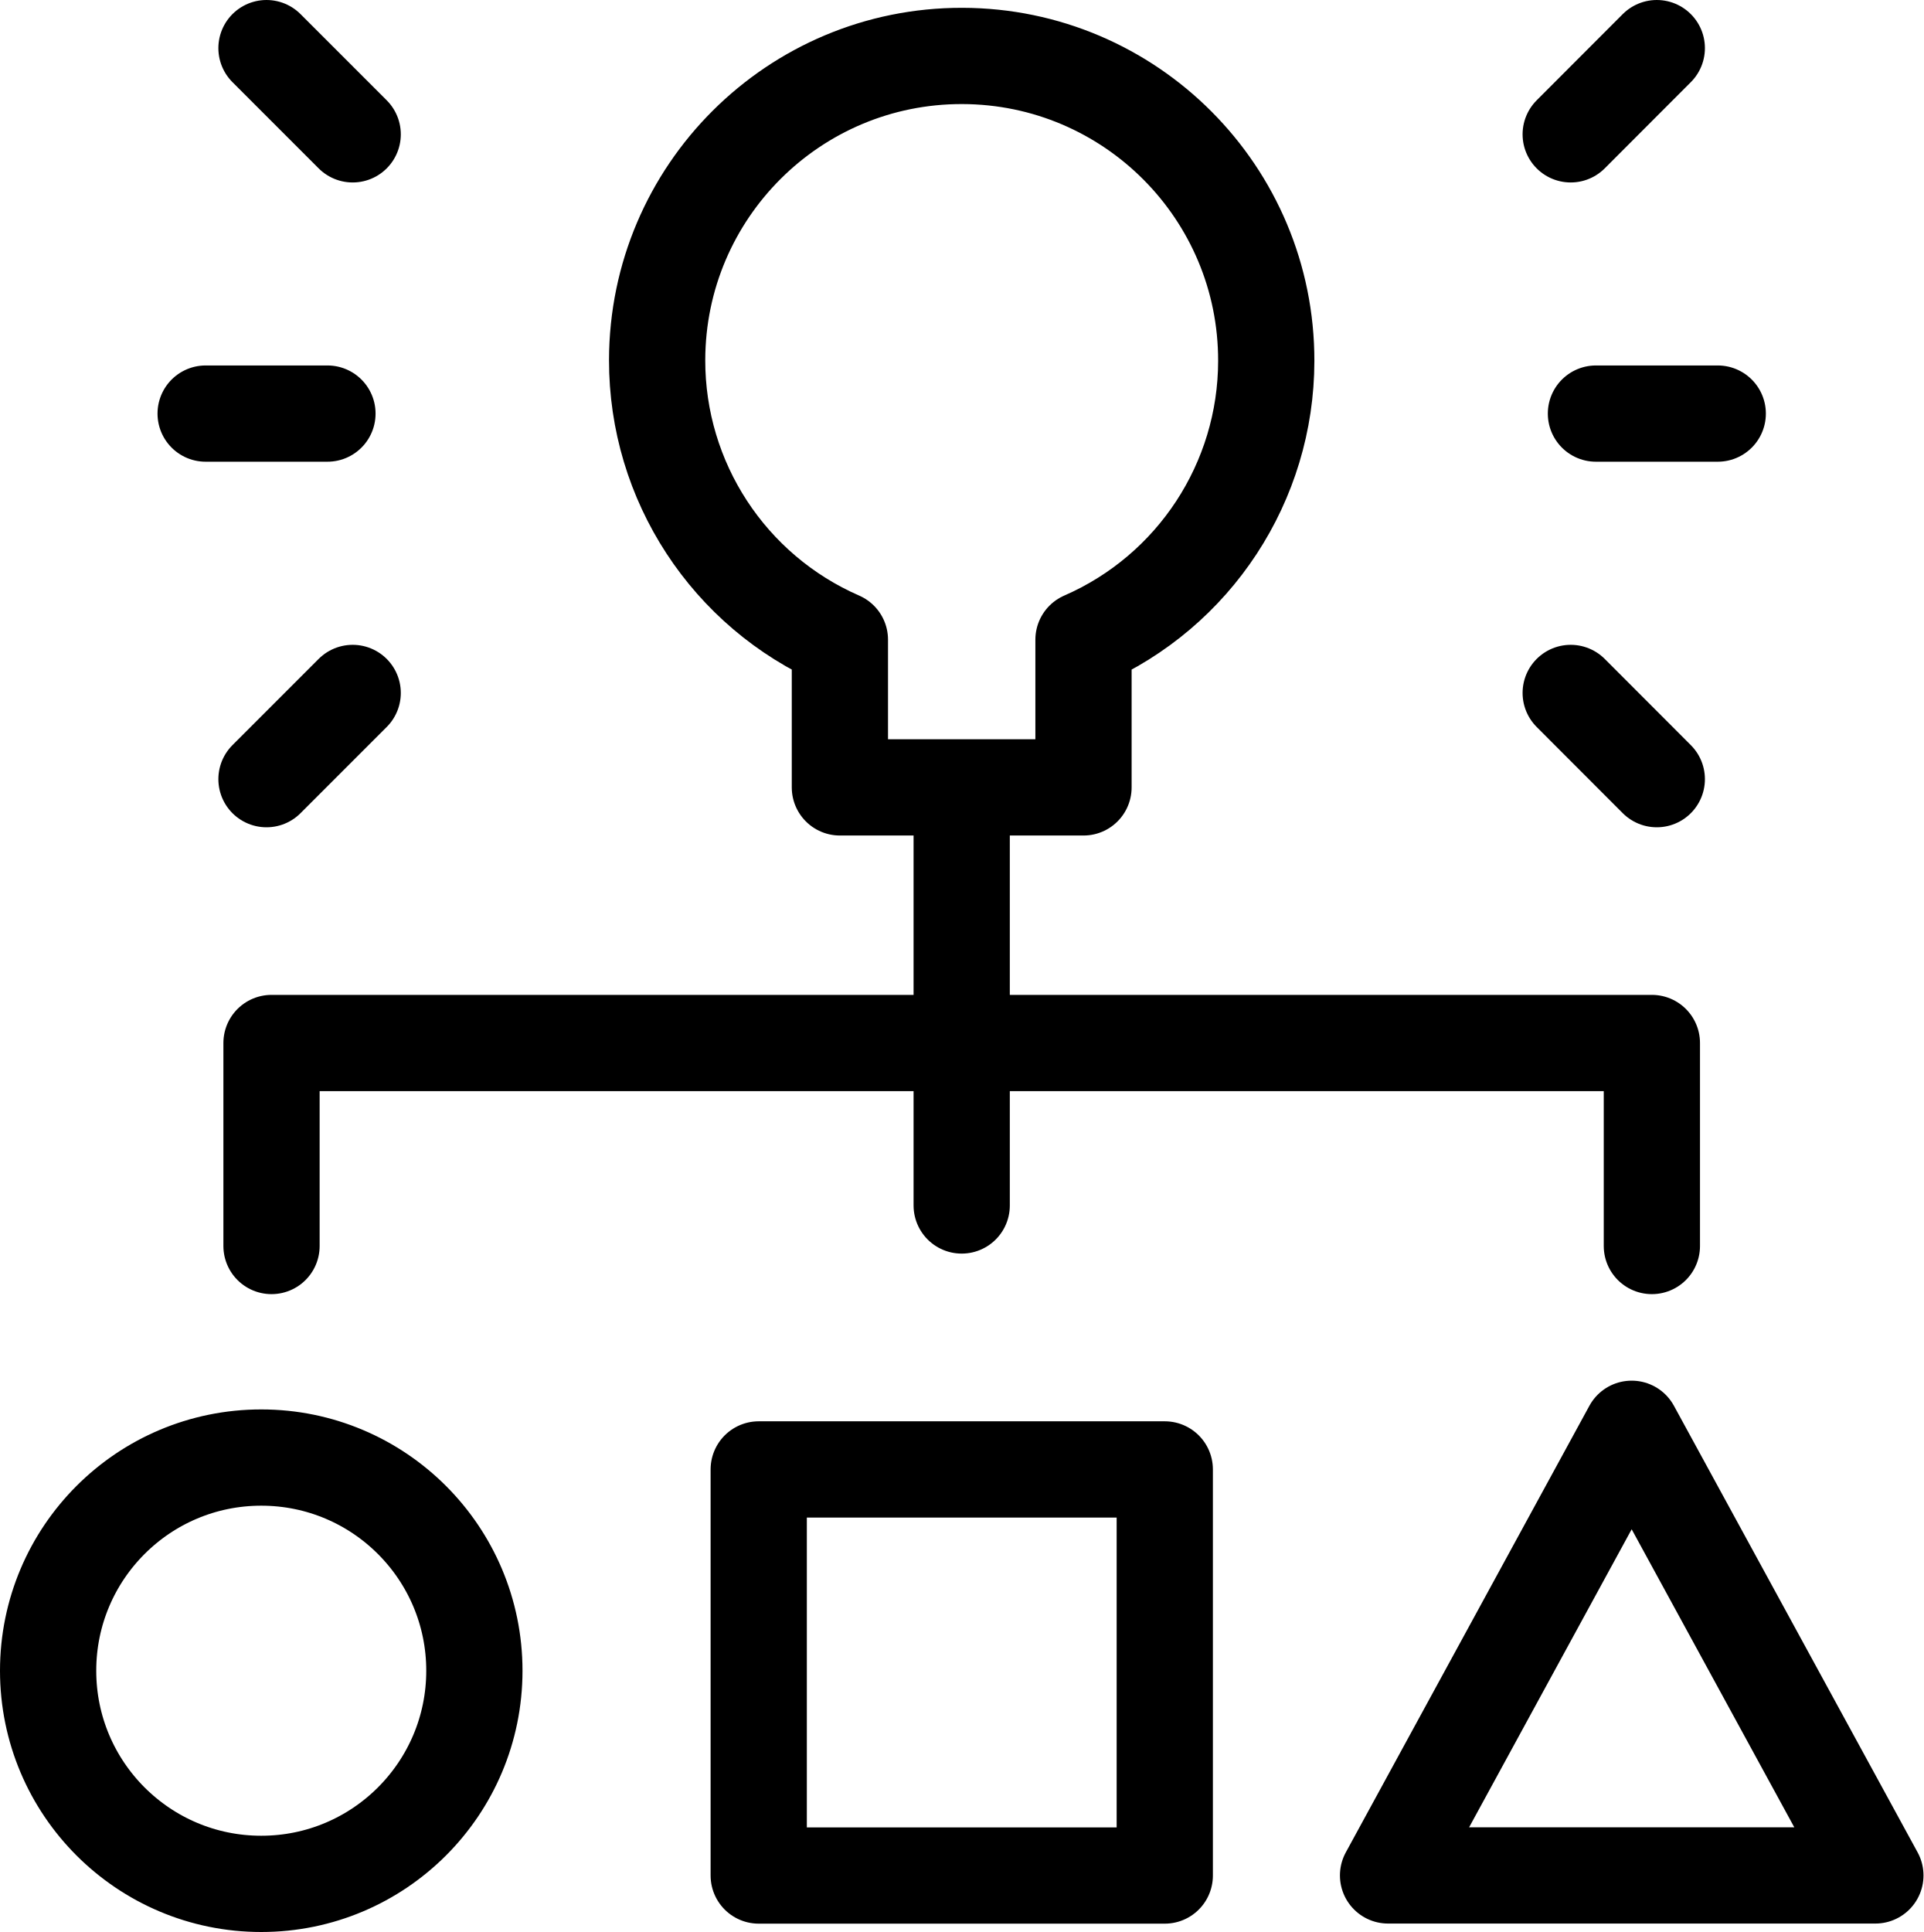
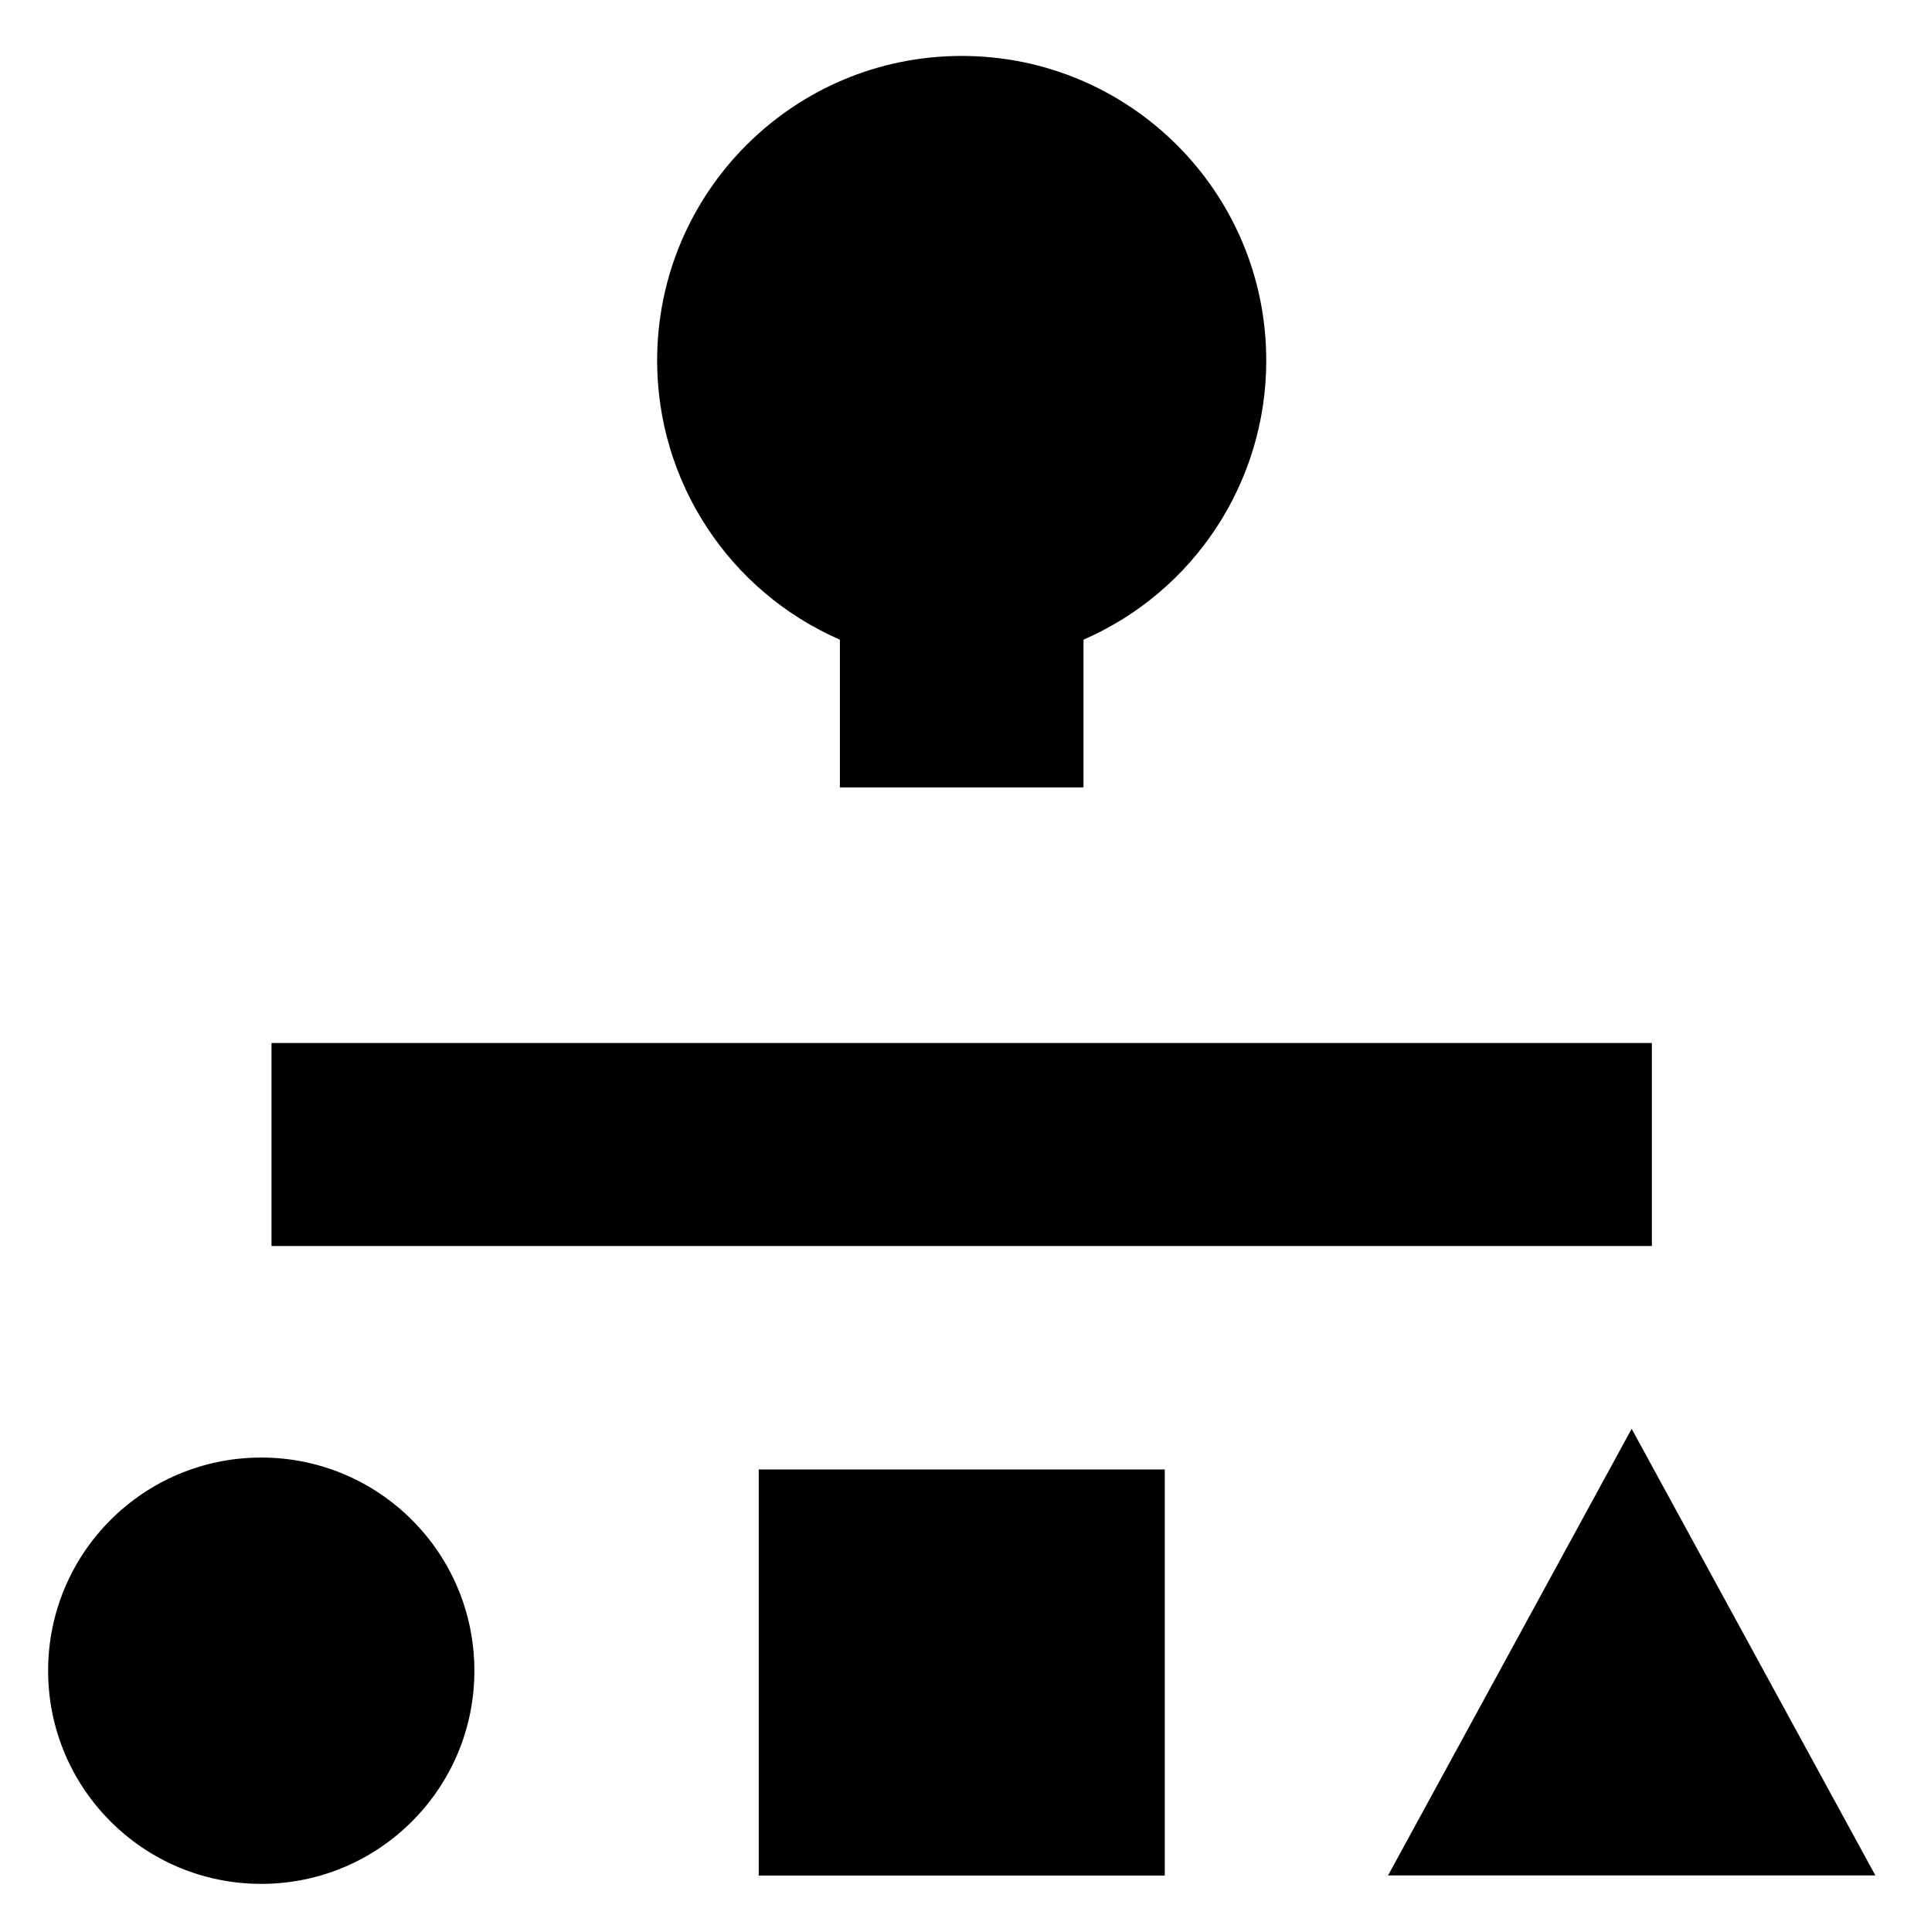
<svg xmlns="http://www.w3.org/2000/svg" id="Calque_2" data-name="Calque 2" viewBox="0 0 179.87 180.64">
-   <defs>
-     <style>
-       .cls-1 {
-         fill: none;
-         stroke: #000;
-         stroke-linecap: round;
-         stroke-linejoin: round;
-         stroke-width: 9px;
-       }
-     </style>
-   </defs>
  <g id="Calque_2-2" data-name="Calque 2">
    <g id="uuid-38197d9d-9ecb-439d-b9cc-c35633587908" data-name="Calque 2-2">
      <path class="cls-1" d="M4.5,156.21c0,11.01,8.92,19.93,19.93,19.93s19.93-8.92,19.93-19.93-8.92-19.93-19.93-19.93-19.93,8.92-19.93,19.93M70.95,137.39h37.97v37.97h-37.97v-37.97ZM175.36,175.35h-45.56l22.78-41.76,22.79,41.76h0ZM118.41,33.76c.03-15.73-12.7-28.5-28.43-28.53s-28.5,12.7-28.53,28.43c-.02,11.34,6.69,21.61,17.09,26.15v13.81h22.78v-13.81c10.37-4.52,17.08-14.75,17.09-26.06M25.39,116.5v-18.98h129.08v18.98M149.24,38.67h11.39M146.88,64.79l8.05,8.06M146.88,12.56l8.05-8.06M30.62,38.67h-11.39M32.98,64.79l-8.06,8.06M32.98,12.56l-8.06-8.06M89.93,73.62v39.09" />
    </g>
  </g>
</svg>
